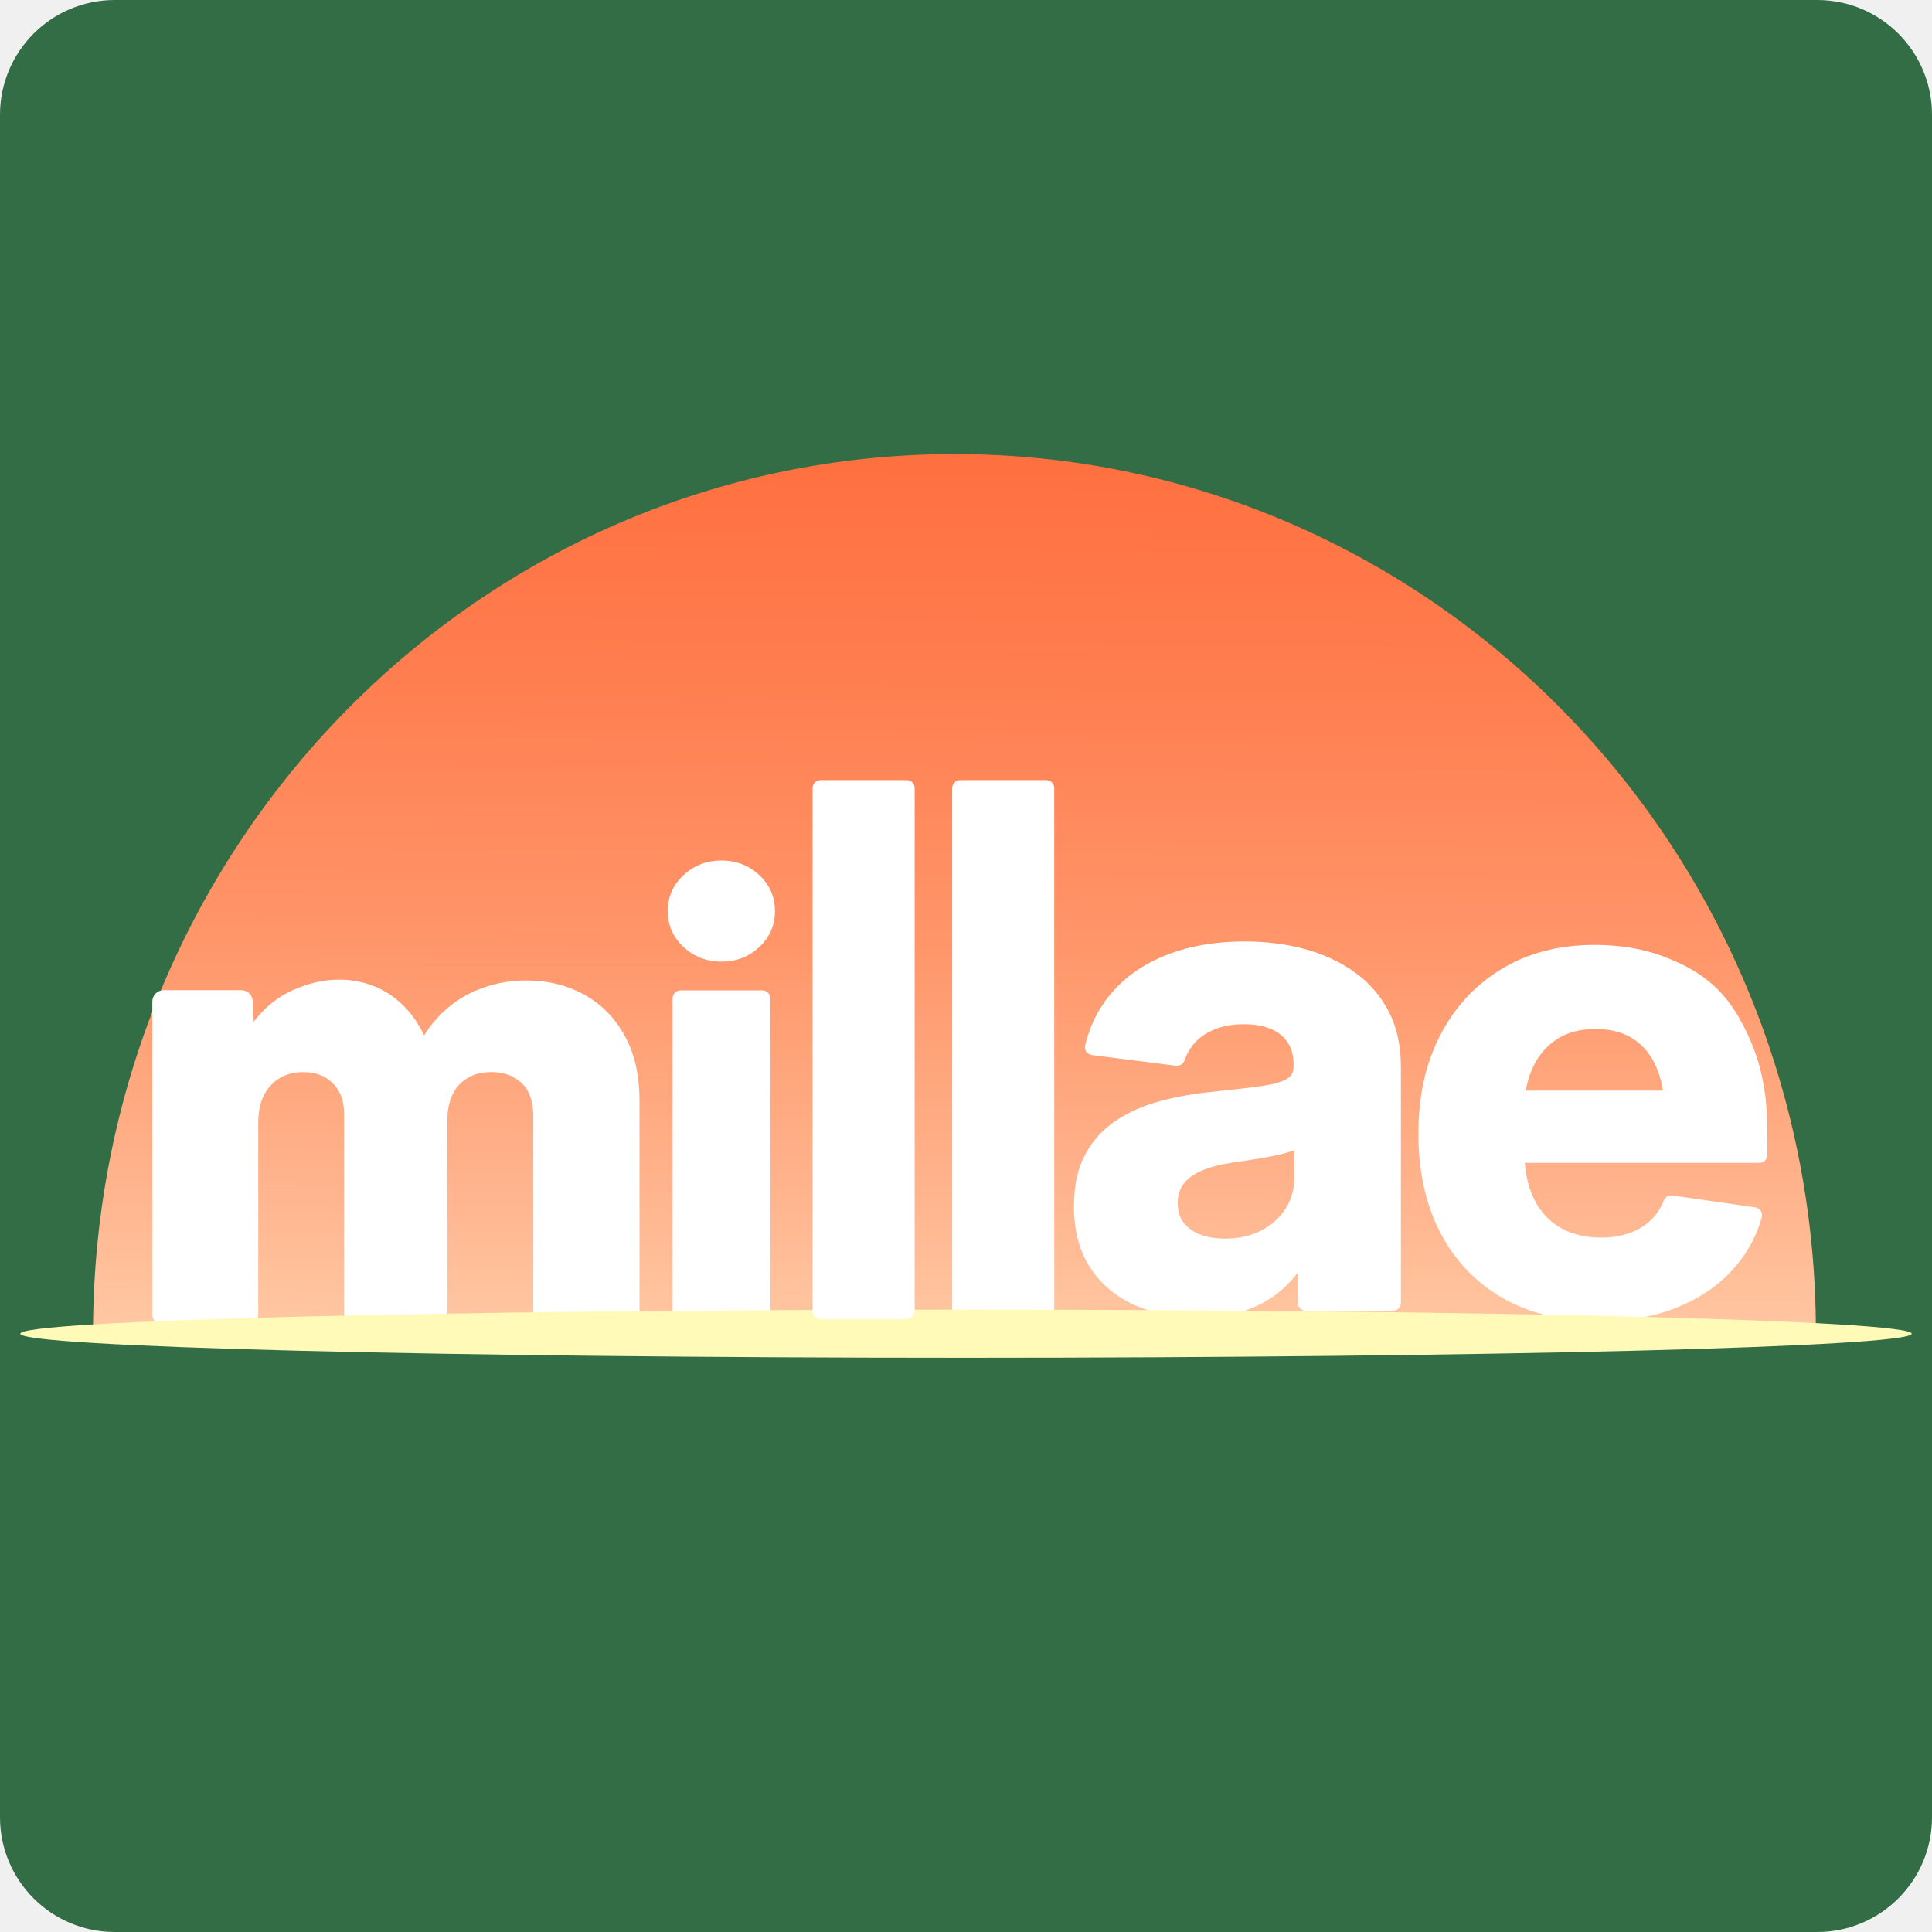
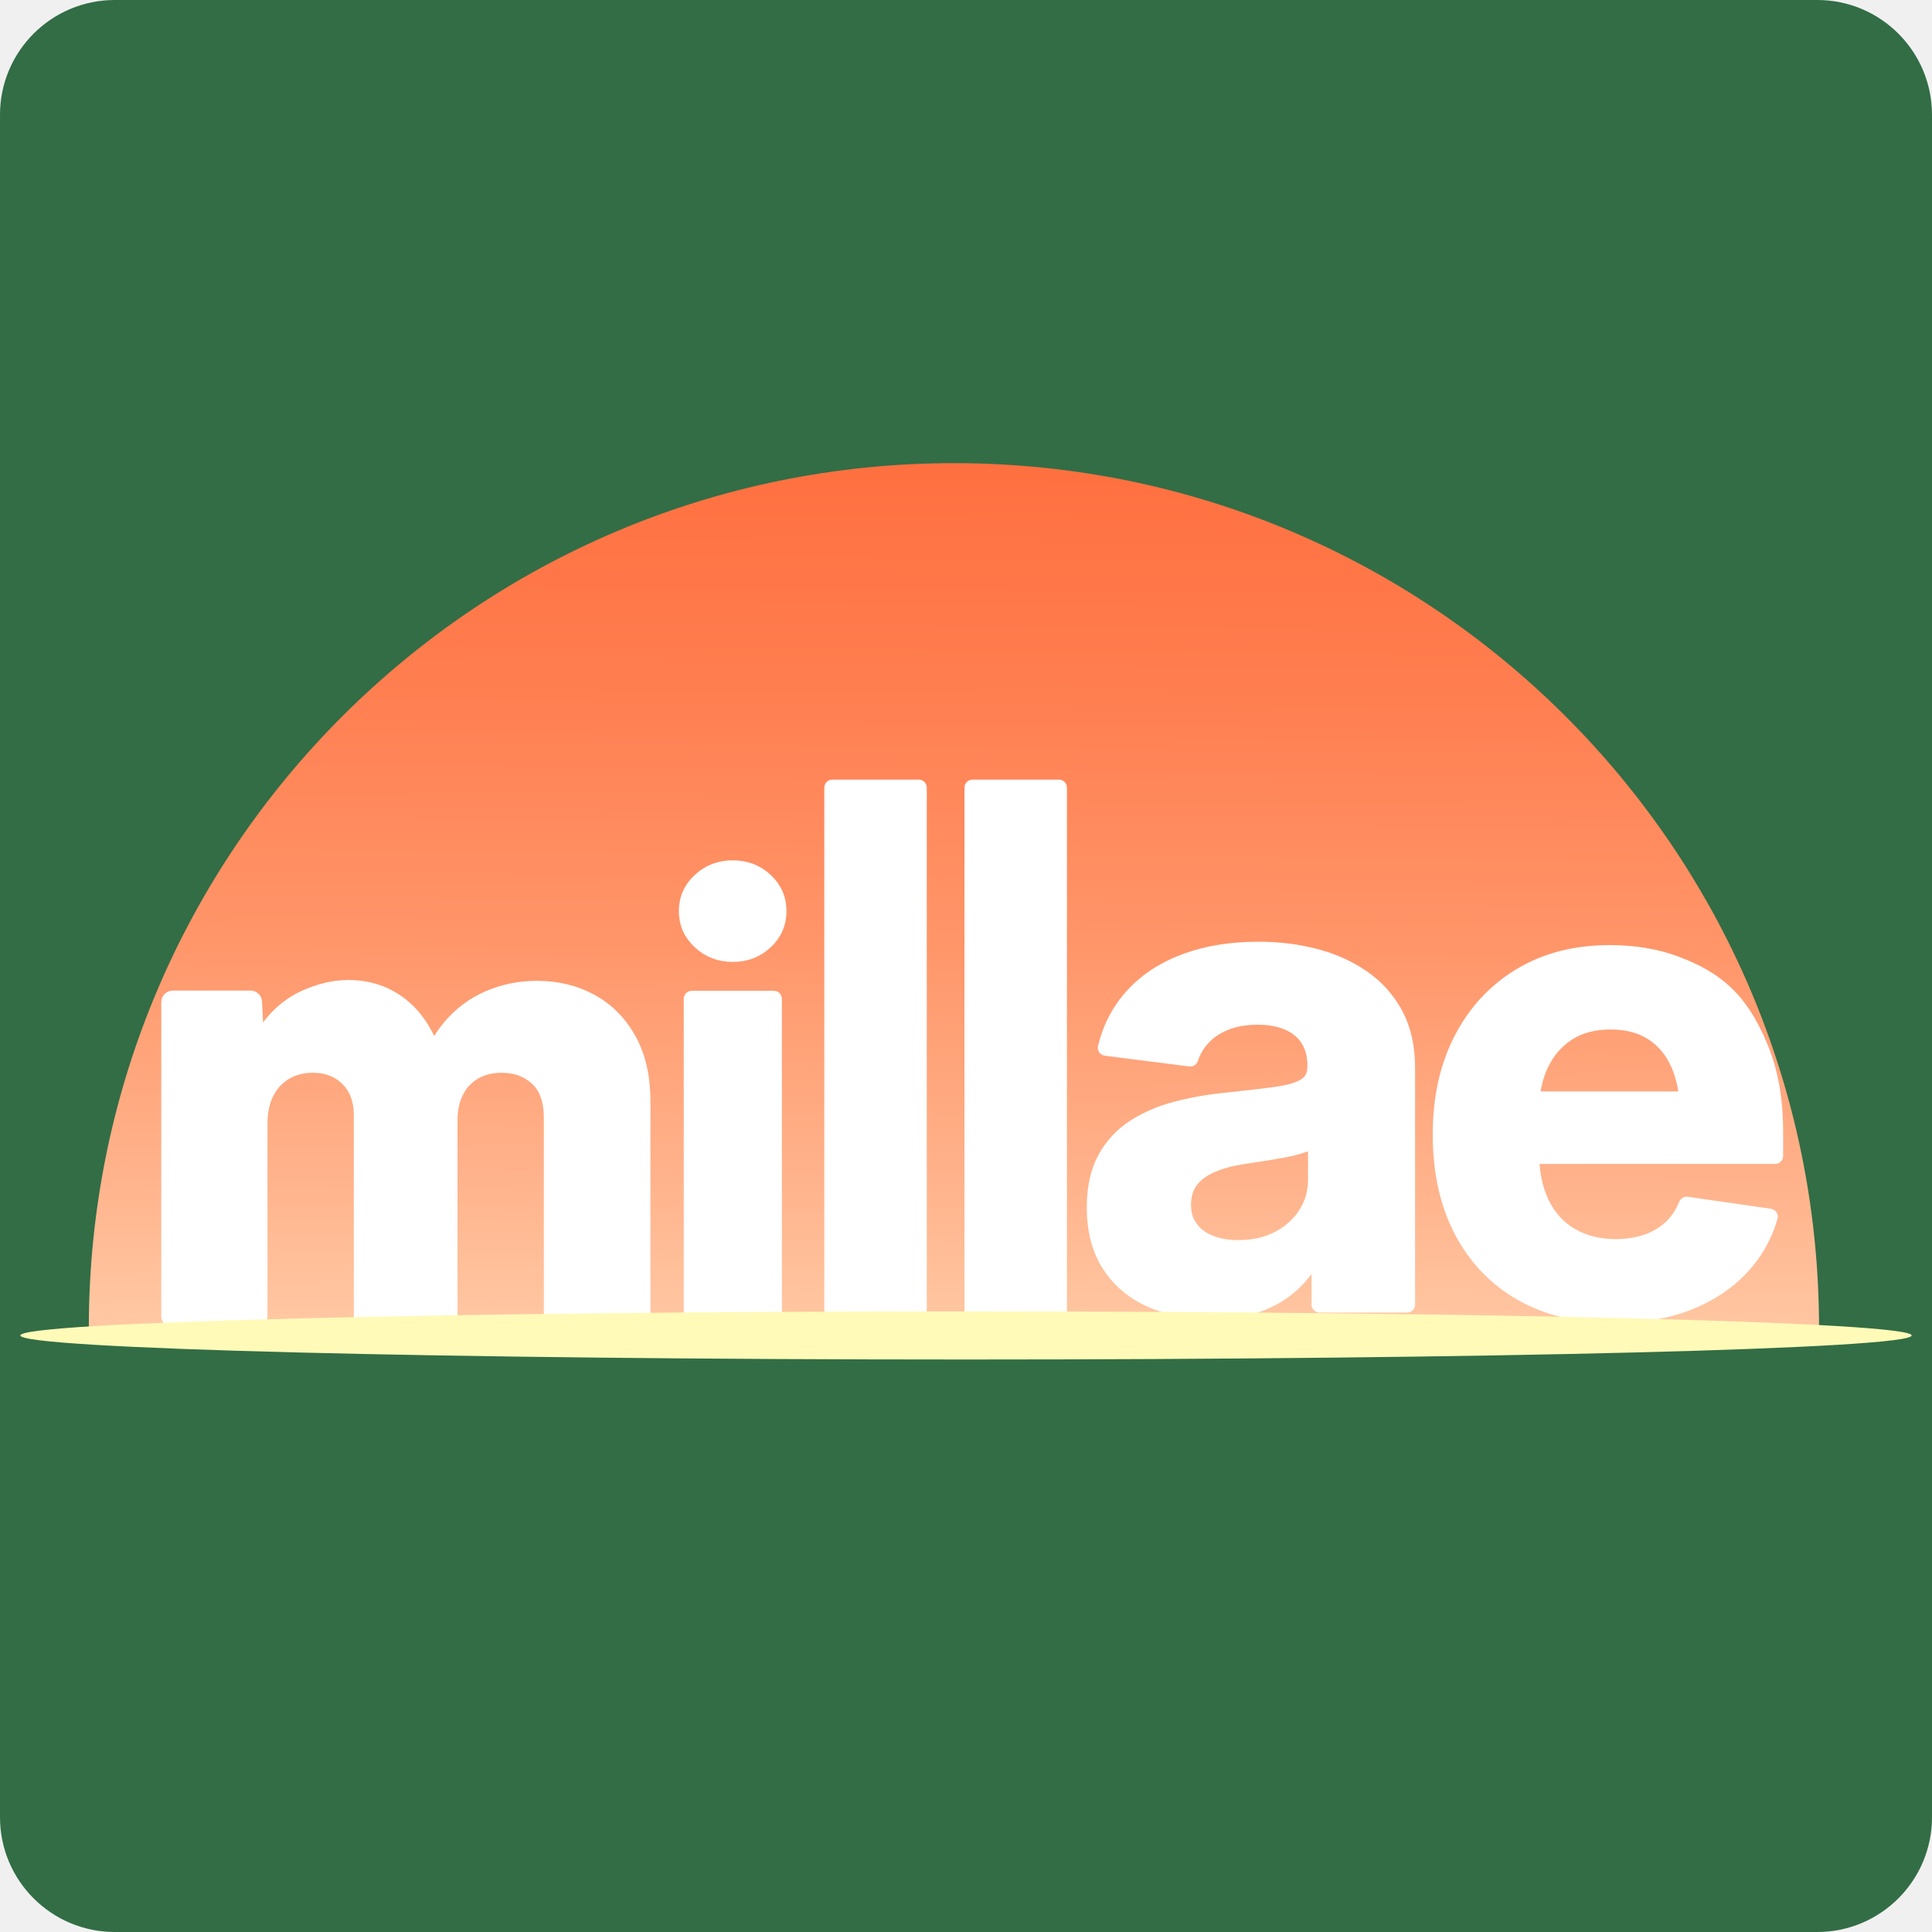
- <svg xmlns="http://www.w3.org/2000/svg" id="_레이어_1" data-name="레이어 1" viewBox="200.22 214.05 1100 1100">
+ <svg xmlns="http://www.w3.org/2000/svg" id="_레이어_1" data-name="레이어_1" version="1.1" viewBox="0 0 1100 1100">
  <defs>
    <style>
-       .cls-1 {
+       .st0 {
+         fill: url(#millaeIcon06);
+       }
+ 
+       .st1 {
        fill: #326d45;
      }

-       .cls-2 {
-         fill: url(#millaeIcon03);
-       }
- 
-       .cls-3 {
+       .st2 {
        stroke-width: 7px;
      }

-       .cls-3, .cls-4 {
+       .st2, .st3 {
        fill: #fff;
        stroke: #fff;
        stroke-linejoin: round;
      }

-       .cls-4 {
+       .st3 {
        stroke-width: 11px;
      }

-       .cls-5 {
+       .st4 {
        fill: #fffab8;
      }
    </style>
-     <linearGradient id="millaeIcon03" data-name="무제 그라디언트 284" x1="742.59" y1="1102.99" x2="750.67" y2="102.34" gradientUnits="userSpaceOnUse">
+     <linearGradient id="millaeIcon06" data-name="무제 그라디언트" x1="542.08" y1="189.62" x2="550.03" y2="1174.69" gradientTransform="translate(0 1073.9) scale(1 -1)" gradientUnits="userSpaceOnUse">
      <stop offset=".06" stop-color="#ffdbb8" />
      <stop offset=".06" stop-color="#ffd9b6" />
      <stop offset=".21" stop-color="#ffb48d" />
      <stop offset=".35" stop-color="#ff966a" />
      <stop offset=".5" stop-color="#ff7e50" />
      <stop offset=".65" stop-color="#ff6d3d" />
      <stop offset=".81" stop-color="#ff6331" />
      <stop offset=".98" stop-color="#ff602e" />
    </linearGradient>
  </defs>
-   <rect class="cls-1" x="200.22" y="214.05" width="1100" height="1100" rx="65.36" ry="65.36" />
-   <g>
-     <path class="cls-2" d="M1233.09,973.02H254.22c-.57,0-1.03-.47-1.03-1.05.55-276.02,219.81-499.38,490.47-499.38s489.91,223.36,490.46,499.38c0,.58-.46,1.05-1.03,1.05Z" />
+   <g id="_레이어_11" data-name="_레이어_1">
+     <rect class="st1" width="1100" height="1100" rx="65.36" ry="65.36" />
+   </g>
+   <g id="_레이어_2">
    <g>
-       <path class="cls-4" d="M292.44,962.39v-178.07c0-.56.46-1.02,1.02-1.02h44.16c.55,0,.99.43,1.02.97l1.89,39.91c.03.58-.44,1.07-1.02,1.07h-1.07c-.67,0-1.17-.65-.99-1.3,2.86-10.44,6.96-19.02,12.31-25.75,5.56-7,12.1-12.17,19.61-15.47,7.5-3.31,15.38-5.43,23.66-5.43,13.23,0,24.12,4.6,32.68,12.88,8.33,8.06,14.27,20.11,17.84,36.13.14.64-.35,1.25-1,1.25h-3.05c-.66,0-1.15-.62-1-1.27,2.57-10.68,6.8-19.54,12.69-26.61,6.12-7.33,13.41-12.83,21.84-16.46,8.43-3.64,17.39-5.46,26.89-5.46,11.25,0,21.31,2.46,30.19,7.36,8.88,4.9,15.89,12.02,21.01,21.34,5.13,9.33,7.7,20.71,7.7,34.16v121.75c0,.56-.46,1.02-1.02,1.02h-47.43c-.56,0-1.02-.46-1.02-1.02v-112.31c0-10.48-2.82-18.29-8.45-23.42-5.62-5.13-12.57-7.7-20.85-7.7-6.28,0-11.72,1.35-16.29,4.06-4.58,2.7-8.11,6.48-10.59,11.34-2.48,4.85-3.72,10.58-3.72,17.2v110.82c0,.56-.46,1.02-1.02,1.02h-45.77c-.56,0-1.02-.46-1.02-1.02v-113.8c0-9.04-2.68-16.23-8.02-21.58-5.35-5.35-12.28-8.03-20.77-8.03-5.84,0-11.12,1.33-15.8,3.98-4.69,2.65-8.41,6.54-11.17,11.66-2.76,5.13-4.13,11.44-4.13,18.95v108.83c0,.56-.46,1.02-1.02,1.02h-47.26c-.56,0-1.02-.46-1.02-1.02Z" />
-       <path class="cls-3" d="M611,758.09c-7.51,0-13.91-2.45-19.19-7.36-5.28-4.9-7.92-10.88-7.92-17.96s2.64-13.07,7.92-17.96,11.68-7.34,19.19-7.34,13.88,2.45,19.11,7.34c5.23,4.9,7.84,10.89,7.84,17.96s-2.61,13.07-7.84,17.96c-5.23,4.91-11.6,7.36-19.11,7.36ZM586.67,960.7v-178.25c0-.56.46-1.02,1.02-1.02h46.62c.56,0,1.02.46,1.02,1.02v178.25c0,.56-.46,1.02-1.02,1.02h-46.62c-.56,0-1.02-.46-1.02-1.02Z" />
-       <path class="cls-3" d="M796.96,662.72v297.86c0,.56-.46,1.02-1.02,1.02h-49.08c-.56,0-1.02-.46-1.02-1.02v-297.86c0-.56.46-1.02,1.02-1.02h49.08c.56,0,1.02.46,1.02,1.02Z" />
-       <path class="cls-3" d="M882.34,960.7c-12.83,0-24.33-2.24-34.49-6.72-10.16-4.47-18.15-11.17-23.96-20.05-5.81-8.9-8.71-19.94-8.71-33.13,0-11.25,2.06-20.63,6.18-28.14,4.11-7.5,9.73-13.54,16.88-18.15,7.13-4.6,15.27-8.08,24.41-10.43,9.13-2.37,18.73-4.02,28.77-4.99,11.74-1.21,21.18-2.33,28.31-3.36,7.15-1.03,12.34-2.64,15.61-4.82,3.27-2.17,4.9-5.44,4.9-9.79v-.91c0-5.56-1.24-10.32-3.73-14.25-2.48-3.93-6.08-6.96-10.8-9.07-4.72-2.12-10.47-3.19-17.24-3.19s-12.92,1.07-18.05,3.19c-5.15,2.11-9.33,4.95-12.53,8.53-3.02,3.35-5.2,7.1-6.55,11.25-.15.47-.6.77-1.09.7l-47.94-6.1c-.61-.08-1.02-.67-.87-1.26,2.85-11.62,8.08-21.59,15.7-29.92,7.87-8.59,17.91-15.16,30.14-19.7,12.22-4.53,26.13-6.81,41.75-6.81,11.37,0,22.17,1.34,32.39,4,10.22,2.67,19.33,6.78,27.32,12.34,7.99,5.58,14.25,12.62,18.79,21.15,4.53,8.53,6.8,18.73,6.8,30.58v134.2c0,.56-.46,1.02-1.02,1.02h-49.69c-.56,0-1.02-.46-1.02-1.02v-25.91c0-.56-.46-1.02-1.02-1.02h0c-.38,0-.72.21-.89.54-3.23,6.08-7.47,11.44-12.7,16.07-5.38,4.79-11.83,8.51-19.33,11.17-7.5,2.66-16.28,4-26.31,4ZM897.58,922.76c8.59,0,16.09-1.69,22.5-5.09,6.41-3.38,11.44-7.92,15.06-13.62,3.63-5.67,5.45-12.1,5.45-19.23v-19.57c0-.76-.78-1.24-1.46-.92-1.51.72-3.38,1.43-5.62,2.15-3.03.97-6.47,1.81-10.34,2.54-3.87.72-7.78,1.4-11.7,2-3.93.61-7.54,1.15-10.81,1.63-6.53.98-12.34,2.51-17.42,4.63-5.09,2.12-9.02,4.96-11.8,8.53-2.78,3.57-4.17,8.02-4.17,13.35s1.3,9.38,3.9,12.88c2.6,3.52,6.16,6.18,10.71,7.99,4.53,1.81,9.77,2.72,15.7,2.72Z" />
-       <path class="cls-3" d="M1110.58,962.84c-20.45,0-38.08-4.24-52.92-12.71-14.82-8.47-26.26-20.45-34.31-35.94-8.04-15.49-12.06-33.71-12.06-54.64s3.98-38.81,11.98-54.36c7.99-15.55,19.24-27.71,33.76-36.49,14.53-8.78,31.53-13.16,51.02-13.16,13.43,0,26.44,1.96,37.94,6.32,11.5,4.35,21.02,9.38,29.67,17.91,8.65,8.53,15.37,20.83,20.15,33.59,4.78,12.77,7.17,27.51,7.17,44.2v14.06c0,.56-.46,1.02-1.02,1.02h-168.04c-.56,0-1.02-.46-1.02-1.02v-32.09c0-.56.46-1.02,1.02-1.02h136.78c1.15,0,1.42,1.6.34,1.98l-18.26,6.44c-.66.23-1.35-.26-1.36-.96-.14-9.8-1.77-18.35-4.88-25.62-3.27-7.62-8.08-13.52-14.44-17.69-6.35-4.18-14.19-6.26-23.51-6.26s-17.25,2.11-23.78,6.35c-6.53,4.24-11.52,10.05-14.97,17.43-3.46,7.38-5.18,15.85-5.18,25.41v23.96c0,11.25,1.94,20.81,5.81,28.68,3.87,7.87,9.35,13.83,16.44,17.87,7.07,4.06,15.33,6.09,24.77,6.09,6.41,0,12.26-.94,17.52-2.82,5.27-1.88,9.74-4.6,13.43-8.16,3.51-3.4,6.23-7.54,8.16-12.41.17-.44.62-.71,1.09-.64l47.23,6.79c.61.09,1.01.7.84,1.3-3.21,11.15-8.75,20.91-16.66,29.28-8.16,8.65-18.39,15.37-30.67,20.15-12.29,4.78-26.29,7.17-42.03,7.17Z" />
+       <path class="st0" d="M1034.66,756.25H51.6c-.57,0-1.03-.46-1.03-1.03.56-271.68,220.75-491.52,492.56-491.52s492,219.85,492.56,491.52c0,.57-.46,1.03-1.03,1.03h0Z" />
+       <g>
+         <path class="st3" d="M97.32,749.35v-178.83c0-.57.46-1.03,1.03-1.03h44.34c.55,0,1,.43,1.02.98l1.9,40.08c.03.58-.44,1.07-1.02,1.07h-1.07c-.68,0-1.17-.65-.99-1.3,2.87-10.48,6.99-19.1,12.36-25.86,5.59-7.03,12.15-12.22,19.69-15.54,7.53-3.32,15.45-5.45,23.76-5.45,13.28,0,24.22,4.62,32.82,12.94,8.37,8.09,14.33,20.2,17.91,36.28.14.64-.35,1.26-1.01,1.26h-3.06c-.66,0-1.16-.63-1-1.27,2.58-10.73,6.82-19.63,12.74-26.72,6.15-7.36,13.46-12.88,21.93-16.53,8.47-3.66,17.47-5.49,27.01-5.49,11.3,0,21.4,2.47,30.32,7.39,8.92,4.93,15.95,12.07,21.1,21.43,5.15,9.37,7.73,20.8,7.73,34.31v122.27c0,.57-.46,1.03-1.03,1.03h-47.63c-.57,0-1.03-.46-1.03-1.03v-112.79c0-10.52-2.83-18.37-8.48-23.52-5.64-5.15-12.62-7.73-20.94-7.73-6.31,0-11.77,1.36-16.36,4.07-4.6,2.72-8.15,6.51-10.64,11.39-2.49,4.87-3.74,10.63-3.74,17.28v111.29c0,.57-.46,1.03-1.03,1.03h-45.97c-.57,0-1.03-.46-1.03-1.03v-114.29c0-9.08-2.69-16.3-8.06-21.68-5.37-5.37-12.33-8.07-20.86-8.07-5.87,0-11.16,1.34-15.86,3.99-4.71,2.66-8.45,6.56-11.22,11.71s-4.15,11.49-4.15,19.03v109.3c0,.57-.46,1.03-1.03,1.03h-47.46c-.57,0-1.03-.46-1.03-1.03l.04.03Z" />
+         <path class="st2" d="M417.23,544.18c-7.54,0-13.96-2.46-19.27-7.39-5.3-4.92-7.95-10.93-7.95-18.04s2.65-13.12,7.95-18.04,11.73-7.38,19.27-7.38,13.94,2.46,19.19,7.38,7.87,10.94,7.87,18.04-2.62,13.12-7.87,18.04c-5.25,4.93-11.65,7.39-19.19,7.39ZM392.8,747.66v-179.01c0-.57.46-1.03,1.03-1.03h46.82c.57,0,1.03.46,1.03,1.03v179.01c0,.57-.46,1.03-1.03,1.03h-46.82c-.57,0-1.03-.46-1.03-1.03Z" />
+         <path class="st2" d="M603.98,448.4v299.13c0,.57-.46,1.03-1.03,1.03h-49.29c-.57,0-1.03-.46-1.03-1.03v-299.13c0-.57.46-1.03,1.03-1.03h49.29c.57,0,1.03.46,1.03,1.03Z" />
+         <path class="st2" d="M689.73,747.65c-12.89,0-24.43-2.25-34.64-6.75-10.2-4.49-18.23-11.21-24.06-20.14-5.83-8.94-8.75-20.03-8.75-33.27,0-11.3,2.07-20.72,6.2-28.26,4.12-7.53,9.77-13.6,16.95-18.23,7.16-4.62,15.34-8.11,24.52-10.47,9.17-2.38,18.81-4.04,28.89-5.01,11.79-1.22,21.27-2.34,28.43-3.37,7.18-1.03,12.39-2.65,15.68-4.84,3.29-2.18,4.92-5.47,4.92-9.83v-.91c0-5.59-1.24-10.36-3.74-14.32-2.49-3.95-6.11-6.99-10.84-9.11-4.74-2.13-10.51-3.2-17.32-3.2s-12.97,1.07-18.13,3.2c-5.17,2.12-9.37,4.97-12.58,8.57-3.03,3.36-5.22,7.13-6.58,11.3-.15.47-.61.77-1.1.71l-48.15-6.12c-.61-.08-1.02-.67-.87-1.27,2.86-11.67,8.11-21.68,15.77-30.04,7.9-8.63,17.98-15.23,30.27-19.78,12.27-4.55,26.24-6.84,41.92-6.84,11.42,0,22.27,1.34,32.53,4.01,10.27,2.68,19.41,6.81,27.44,12.39,8.03,5.6,14.32,12.68,18.87,21.24,4.55,8.57,6.83,18.81,6.83,30.71v134.78c0,.57-.46,1.03-1.03,1.03h-49.9c-.57,0-1.03-.46-1.03-1.03v-26.02c0-.57-.46-1.03-1.03-1.03h0c-.38,0-.72.21-.9.54-3.24,6.1-7.5,11.49-12.75,16.14-5.4,4.81-11.88,8.54-19.41,11.21-7.53,2.67-16.35,4.01-26.43,4.01h.02ZM705.04,709.55c8.63,0,16.16-1.7,22.6-5.11,6.44-3.4,11.48-7.95,15.13-13.67,3.64-5.7,5.48-12.15,5.48-19.31v-19.65c0-.76-.78-1.25-1.47-.92-1.52.72-3.4,1.44-5.64,2.16-3.04.97-6.5,1.82-10.39,2.55s-7.82,1.4-11.75,2.01c-3.95.62-7.57,1.16-10.86,1.64-6.56.98-12.39,2.52-17.49,4.65-5.11,2.13-9.06,4.99-11.85,8.57s-4.18,8.05-4.18,13.4,1.3,9.42,3.91,12.94c2.61,3.53,6.19,6.2,10.76,8.03,4.55,1.82,9.81,2.73,15.77,2.73l-.02-.02Z" />
+         <path class="st2" d="M918.95,749.8c-20.53,0-38.25-4.26-53.14-12.77-14.88-8.51-26.37-20.53-34.46-36.09-8.08-15.56-12.11-33.85-12.11-54.88s4-38.97,12.03-54.59,19.33-27.83,33.9-36.65c14.59-8.81,31.66-13.22,51.23-13.22,13.49,0,26.56,1.97,38.1,6.35,11.55,4.37,21.11,9.42,29.8,17.99,8.69,8.57,15.44,20.91,20.24,33.73,4.8,12.83,7.2,27.62,7.2,44.39v14.12c0,.57-.46,1.03-1.03,1.03h-168.76c-.57,0-1.03-.46-1.03-1.03v-32.23c0-.57.46-1.03,1.03-1.03h137.36c1.15,0,1.43,1.61.34,1.99l-18.34,6.47c-.66.23-1.35-.26-1.36-.96-.14-9.85-1.78-18.43-4.9-25.73-3.29-7.66-8.11-13.58-14.5-17.76-6.38-4.2-14.25-6.29-23.61-6.29s-17.32,2.12-23.88,6.38-11.57,10.09-15.03,17.5c-3.47,7.41-5.21,15.92-5.21,25.52v24.07c0,11.3,1.94,20.9,5.83,28.81,3.89,7.9,9.39,13.89,16.51,17.95,7.1,4.07,15.4,6.12,24.88,6.12,6.44,0,12.31-.95,17.59-2.83,5.29-1.88,9.79-4.62,13.49-8.2,3.52-3.42,6.26-7.57,8.19-12.46.17-.44.62-.71,1.09-.64l47.43,6.82c.62.09,1.02.7.85,1.3-3.22,11.2-8.79,21-16.73,29.41-8.2,8.69-18.46,15.44-30.8,20.24-12.35,4.8-26.4,7.2-42.21,7.2v-.03Z" />
+       </g>
+       <path class="st2" d="M524.18,448.4v299.13c0,.57-.46,1.03-1.03,1.03h-49.29c-.57,0-1.03-.46-1.03-1.03v-299.13c0-.57.46-1.03,1.03-1.03h49.29c.57,0,1.03.46,1.03,1.03Z" />
    </g>
-     <ellipse class="cls-5" cx="750.22" cy="973.4" rx="538.42" ry="13.7" />
-     <path class="cls-3" d="M717.49,662.72v297.86c0,.56-.46,1.02-1.02,1.02h-49.08c-.56,0-1.02-.46-1.02-1.02v-297.86c0-.56.46-1.02,1.02-1.02h49.08c.56,0,1.02.46,1.02,1.02Z" />
+     <ellipse class="st4" cx="550" cy="760.35" rx="538.42" ry="13.7" />
  </g>
</svg>
